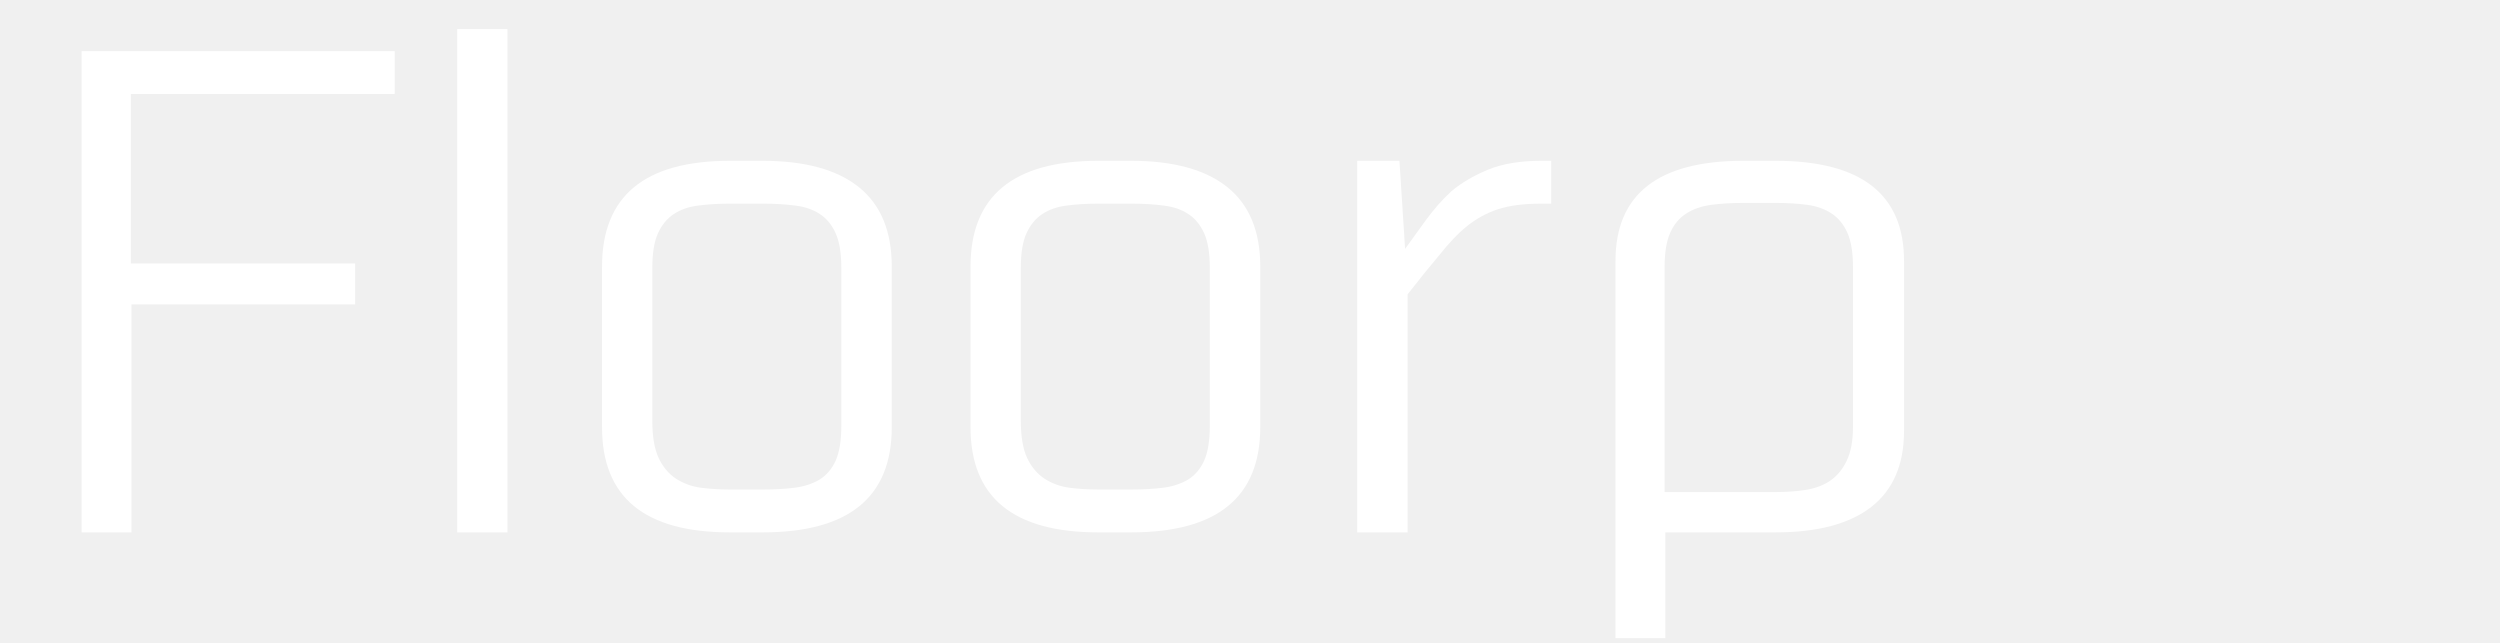
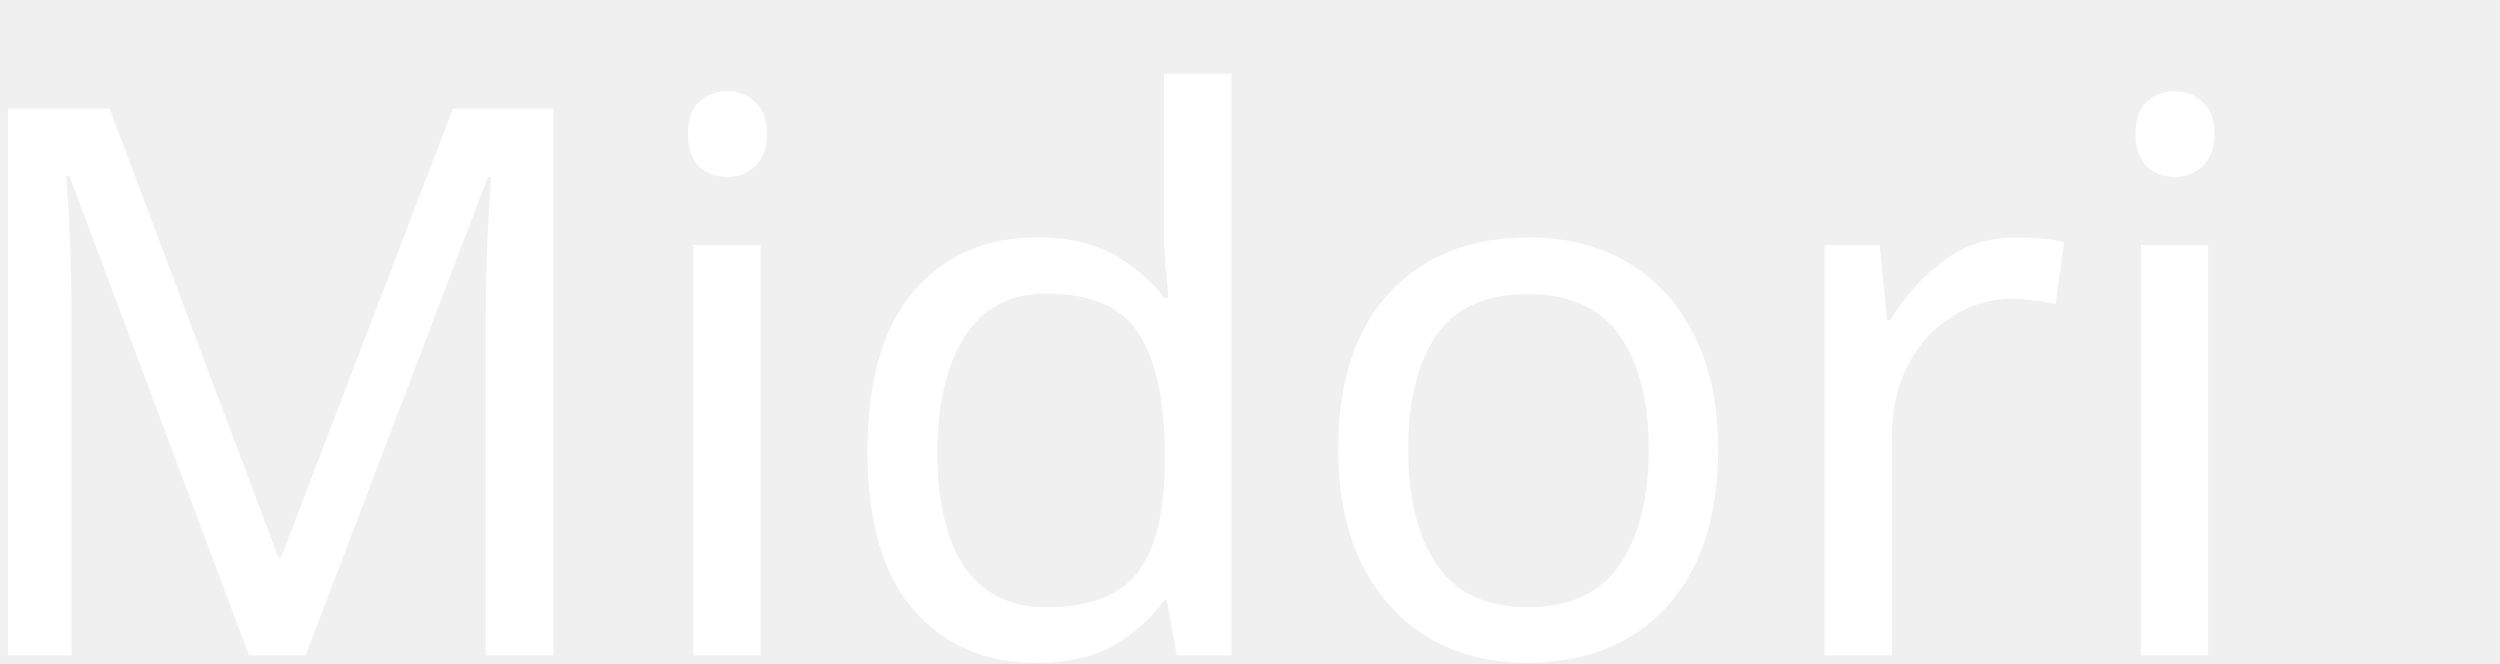
- <svg xmlns="http://www.w3.org/2000/svg" width="262.5pt" zoomAndPan="magnify" viewBox="0 0 262.5 67.5" height="67.5pt" preserveAspectRatio="xMidYMid meet" version="1.2">
-   <defs>
-     <g />
-     <clipPath xml:id="clip1" id="clip1">
-       <path d="M 169 16 L 200 16 L 200 67.004 L 169 67.004 Z M 169 16 " />
-     </clipPath>
-   </defs>
-   <g xml:id="surface1" id="surface1">
-     <g style="fill:rgb(100%,100%,100%);fill-opacity:1;">
-       <g transform="translate(2.490922, 54.71181)">
-         <path style="stroke:none;" d="M 38.953 -44.844 L 11.25 -44.844 L 11.25 -27.047 L 34.797 -27.047 L 34.797 -22.75 L 11.312 -22.75 L 11.312 1.188 L 6.078 1.188 L 6.078 -49.344 L 38.953 -49.344 Z M 38.953 -44.844 " />
-       </g>
-     </g>
-     <g style="fill:rgb(100%,100%,100%);fill-opacity:1;">
-       <g transform="translate(42.17533, 54.71181)">
-         <path style="stroke:none;" d="M 11.109 1.188 L 5.828 1.188 L 5.828 -51.656 L 11.109 -51.656 Z M 11.109 1.188 " />
-       </g>
-     </g>
-     <g style="fill:rgb(100%,100%,100%);fill-opacity:1;">
-       <g transform="translate(59.0412, 54.71181)">
-         <path style="stroke:none;" d="M 21.031 -37.828 C 25.488 -37.828 28.863 -36.898 31.156 -35.047 C 33.445 -33.203 34.594 -30.426 34.594 -26.719 L 34.594 -9.859 C 34.594 -2.492 30.07 1.188 21.031 1.188 L 17.594 1.188 C 8.645 1.188 4.172 -2.492 4.172 -9.859 L 4.172 -26.719 C 4.172 -34.125 8.645 -37.828 17.594 -37.828 Z M 29.297 -26.594 C 29.297 -28.133 29.098 -29.344 28.703 -30.219 C 28.305 -31.102 27.754 -31.773 27.047 -32.234 C 26.348 -32.703 25.488 -33 24.469 -33.125 C 23.457 -33.258 22.359 -33.328 21.172 -33.328 L 17.531 -33.328 C 16.332 -33.328 15.238 -33.258 14.25 -33.125 C 13.258 -33 12.41 -32.703 11.703 -32.234 C 11.004 -31.773 10.453 -31.102 10.047 -30.219 C 9.648 -29.344 9.453 -28.133 9.453 -26.594 L 9.453 -10.516 C 9.453 -8.879 9.672 -7.586 10.109 -6.641 C 10.555 -5.691 11.164 -4.961 11.938 -4.453 C 12.707 -3.953 13.578 -3.633 14.547 -3.5 C 15.516 -3.375 16.531 -3.312 17.594 -3.312 L 21.094 -3.312 C 22.289 -3.312 23.395 -3.375 24.406 -3.5 C 25.414 -3.633 26.285 -3.922 27.016 -4.359 C 27.742 -4.805 28.305 -5.469 28.703 -6.344 C 29.098 -7.227 29.297 -8.441 29.297 -9.984 Z M 29.297 -26.594 " />
-       </g>
-     </g>
-     <g style="fill:rgb(100%,100%,100%);fill-opacity:1;">
-       <g transform="translate(97.7335, 54.71181)">
-         <path style="stroke:none;" d="M 21.031 -37.828 C 25.488 -37.828 28.863 -36.898 31.156 -35.047 C 33.445 -33.203 34.594 -30.426 34.594 -26.719 L 34.594 -9.859 C 34.594 -2.492 30.07 1.188 21.031 1.188 L 17.594 1.188 C 8.645 1.188 4.172 -2.492 4.172 -9.859 L 4.172 -26.719 C 4.172 -34.125 8.645 -37.828 17.594 -37.828 Z M 29.297 -26.594 C 29.297 -28.133 29.098 -29.344 28.703 -30.219 C 28.305 -31.102 27.754 -31.773 27.047 -32.234 C 26.348 -32.703 25.488 -33 24.469 -33.125 C 23.457 -33.258 22.359 -33.328 21.172 -33.328 L 17.531 -33.328 C 16.332 -33.328 15.238 -33.258 14.25 -33.125 C 13.258 -33 12.41 -32.703 11.703 -32.234 C 11.004 -31.773 10.453 -31.102 10.047 -30.219 C 9.648 -29.344 9.453 -28.133 9.453 -26.594 L 9.453 -10.516 C 9.453 -8.879 9.672 -7.586 10.109 -6.641 C 10.555 -5.691 11.164 -4.961 11.938 -4.453 C 12.707 -3.953 13.578 -3.633 14.547 -3.5 C 15.516 -3.375 16.531 -3.312 17.594 -3.312 L 21.094 -3.312 C 22.289 -3.312 23.395 -3.375 24.406 -3.5 C 25.414 -3.633 26.285 -3.922 27.016 -4.359 C 27.742 -4.805 28.305 -5.469 28.703 -6.344 C 29.098 -7.227 29.297 -8.441 29.297 -9.984 Z M 29.297 -26.594 " />
-       </g>
-     </g>
-     <g style="fill:rgb(100%,100%,100%);fill-opacity:1;">
-       <g transform="translate(136.4258, 54.71181)">
-         <path style="stroke:none;" d="M 13.297 -31.609 C 13.691 -32.141 14.109 -32.66 14.547 -33.172 C 14.992 -33.68 15.477 -34.176 16 -34.656 C 17.062 -35.539 18.344 -36.289 19.844 -36.906 C 21.344 -37.52 23.191 -37.828 25.391 -37.828 L 26.453 -37.828 L 26.453 -33.328 L 25.391 -33.328 C 23.547 -33.328 22.023 -33.129 20.828 -32.734 C 19.641 -32.336 18.562 -31.742 17.594 -30.953 C 17.102 -30.555 16.629 -30.113 16.172 -29.625 C 15.711 -29.145 15.238 -28.598 14.75 -27.984 C 13.738 -26.785 12.613 -25.395 11.375 -23.812 L 11.375 1.188 L 6.078 1.188 L 6.078 -37.828 L 10.516 -37.828 L 11.109 -28.578 Z M 13.297 -31.609 " />
-       </g>
-     </g>
-     <g clip-rule="nonzero" clip-path="url(#clip1)">
-       <g style="fill:rgb(100%,100%,100%);fill-opacity:1;">
-         <g transform="translate(164.2049, 54.71181)">
-           <path style="stroke:none;" d="M 22.219 -37.828 C 31.219 -37.828 35.719 -34.32 35.719 -27.312 L 35.719 -9.453 C 35.719 -5.93 34.57 -3.273 32.281 -1.484 C 29.988 0.297 26.633 1.188 22.219 1.188 L 10.656 1.188 L 10.656 13.828 L 5.422 13.828 L 5.422 -27.312 C 5.422 -34.32 9.895 -37.828 18.844 -37.828 Z M 30.359 -26.656 C 30.359 -28.195 30.16 -29.406 29.766 -30.281 C 29.367 -31.164 28.816 -31.836 28.109 -32.297 C 27.398 -32.766 26.551 -33.066 25.562 -33.203 C 24.57 -33.336 23.457 -33.406 22.219 -33.406 L 18.844 -33.406 C 17.613 -33.406 16.488 -33.336 15.469 -33.203 C 14.457 -33.066 13.586 -32.766 12.859 -32.297 C 12.129 -31.836 11.566 -31.164 11.172 -30.281 C 10.773 -29.406 10.578 -28.195 10.578 -26.656 L 10.578 -3.047 L 22.297 -3.047 C 23.348 -3.047 24.367 -3.117 25.359 -3.266 C 26.359 -3.422 27.219 -3.738 27.938 -4.219 C 28.664 -4.707 29.25 -5.406 29.688 -6.312 C 30.133 -7.219 30.359 -8.422 30.359 -9.922 Z M 30.359 -26.656 " />
-         </g>
-       </g>
-     </g>
+ <svg xmlns="http://www.w3.org/2000/svg" width="73.736mm" height="19.558mm" viewBox="0 0 73.736 19.558" version="1.1" id="svg1">
+   <defs id="defs1" />
+   <g id="layer1" transform="translate(-75.41905,-128.3644)">
+     <text xml:space="preserve" style="font-style:normal;font-variant:normal;font-weight:normal;font-stretch:normal;font-size:25.4px;font-family:Montserrat;-inkscape-font-specification:'Montserrat, Normal';font-variant-ligatures:normal;font-variant-caps:normal;font-variant-numeric:normal;font-variant-east-asian:normal;fill:#000000;stroke-width:0.265" x="73.463" y="147.694" id="text1">
+       <tspan id="tspan1" style="font-style:normal;font-variant:normal;font-weight:normal;font-stretch:normal;font-size:22.578px;font-family:Poppins;-inkscape-font-specification:'Poppins, Normal';font-variant-ligatures:normal;font-variant-caps:normal;font-variant-numeric:normal;font-variant-east-asian:normal;fill:#ffffff;stroke-width:0.265" x="73.463" y="147.694">Midori</tspan>
+     </text>
  </g>
</svg>
